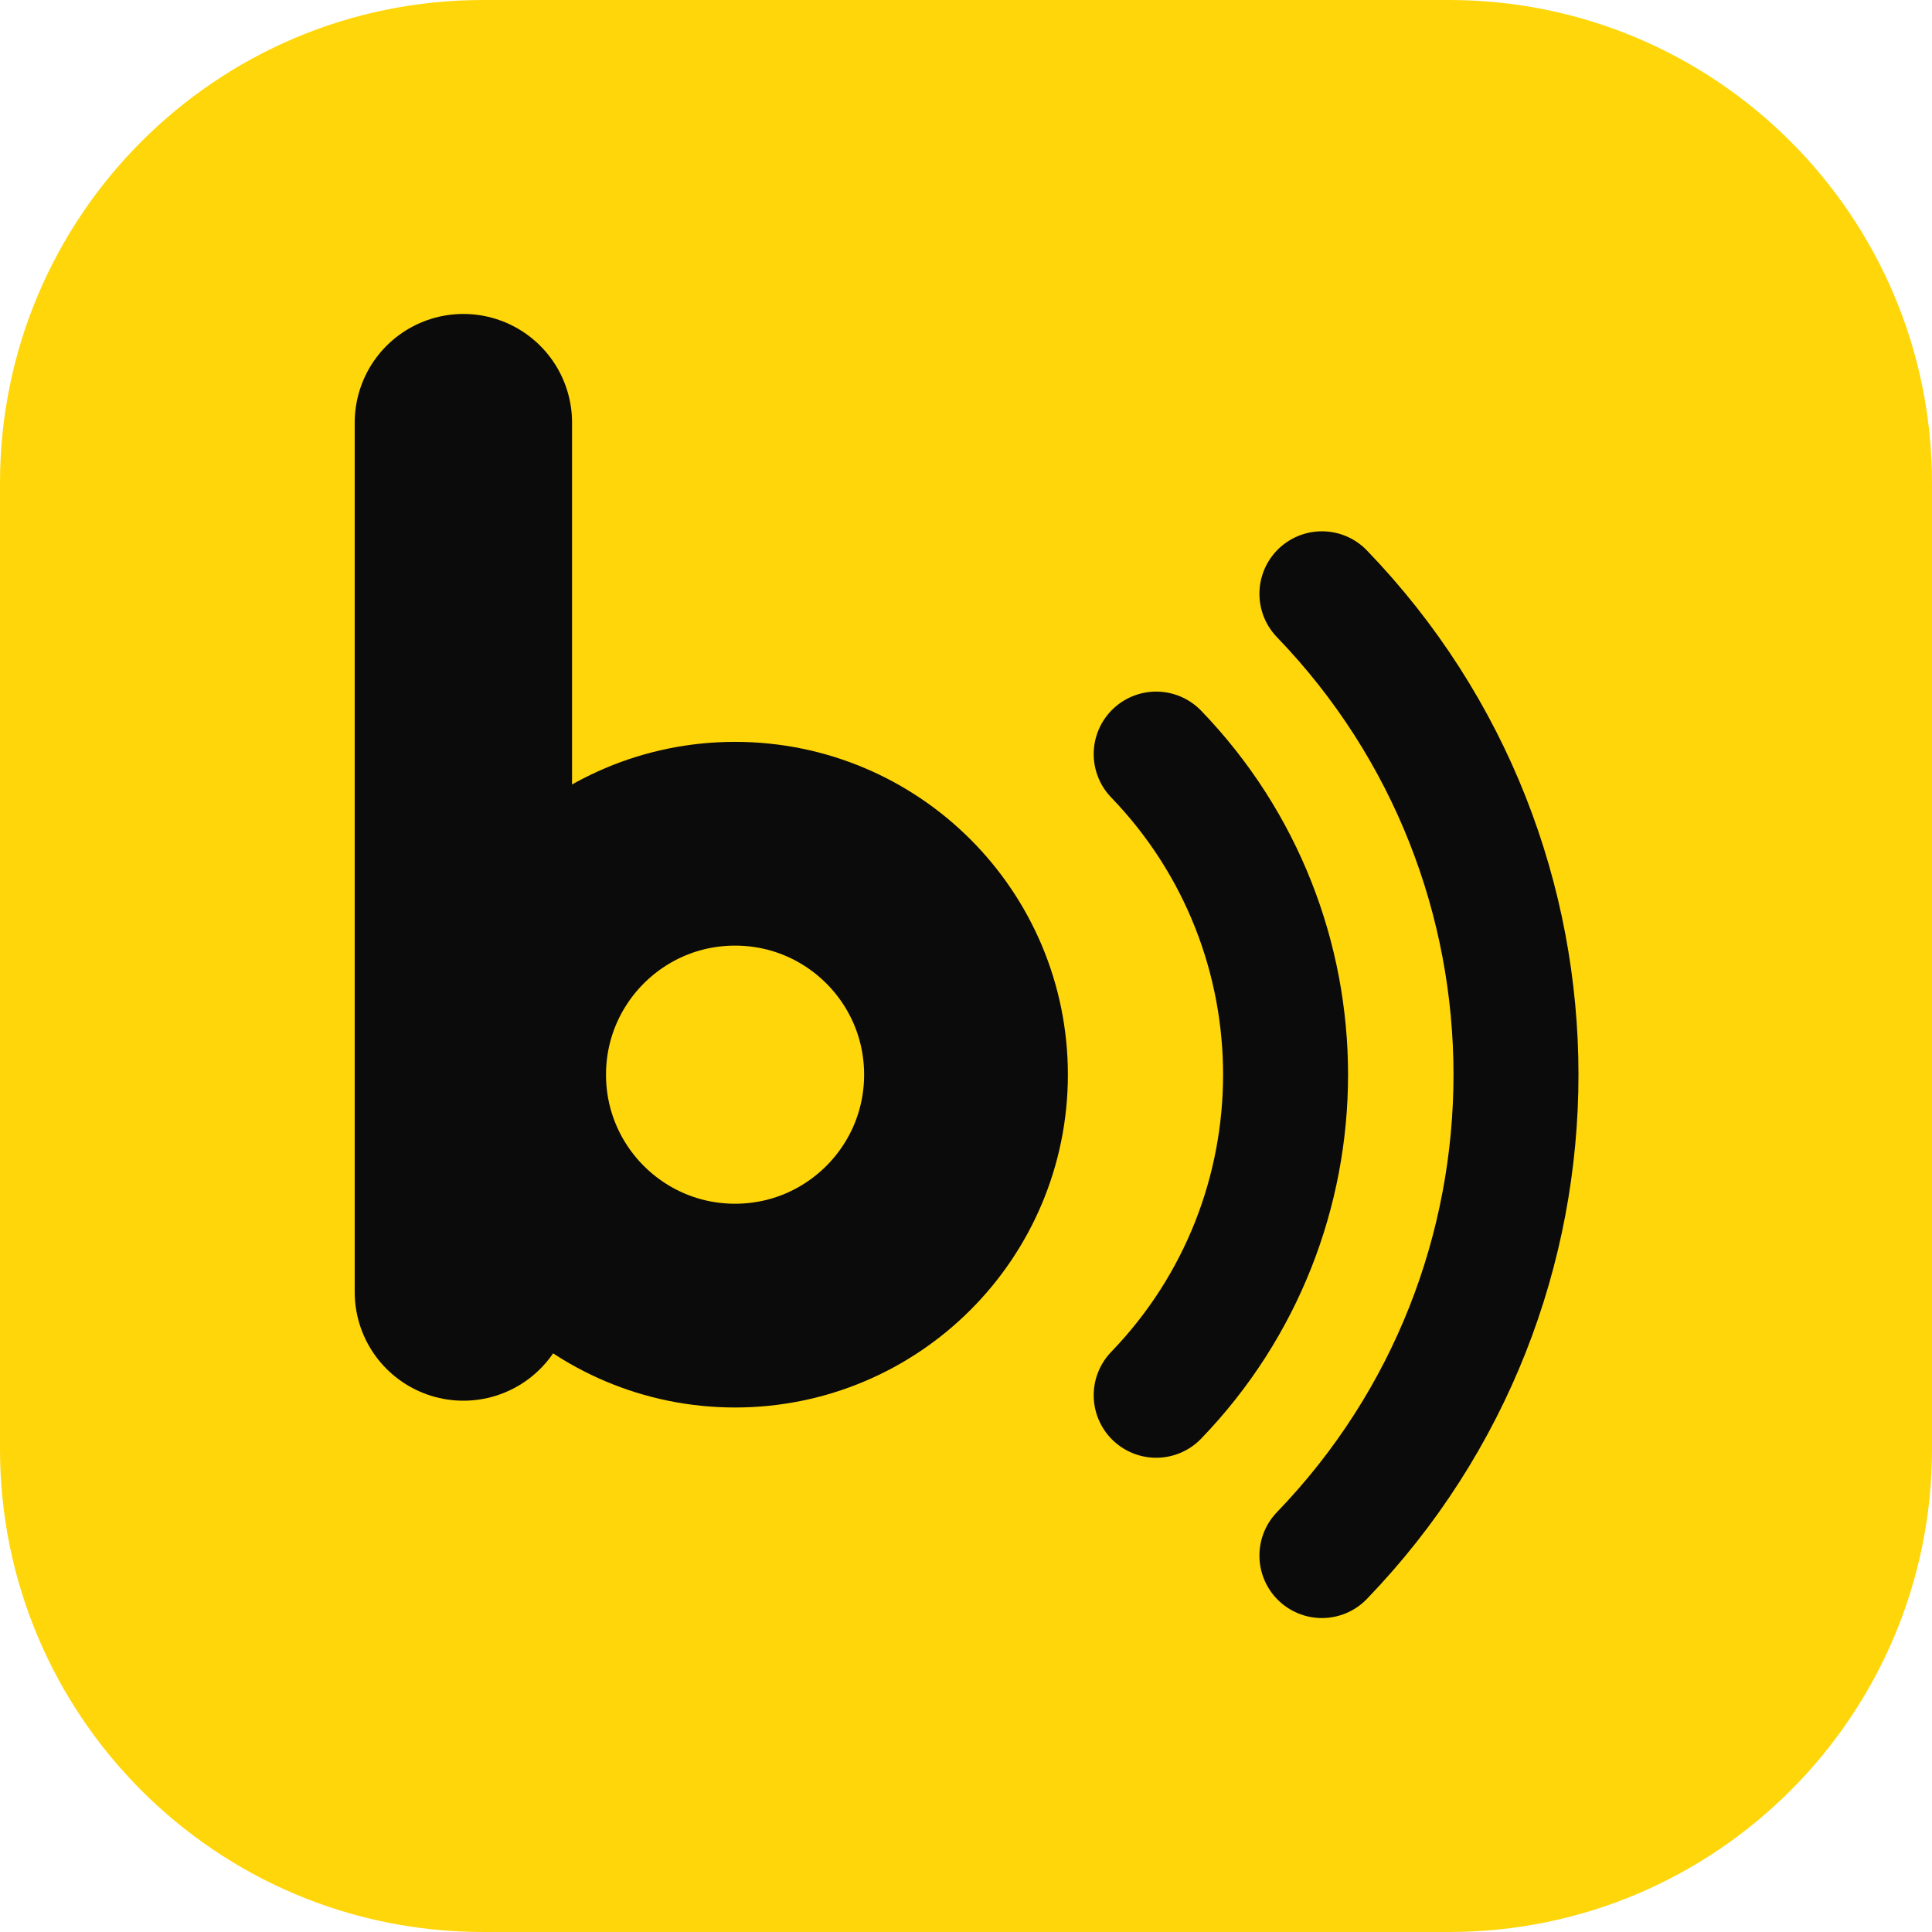
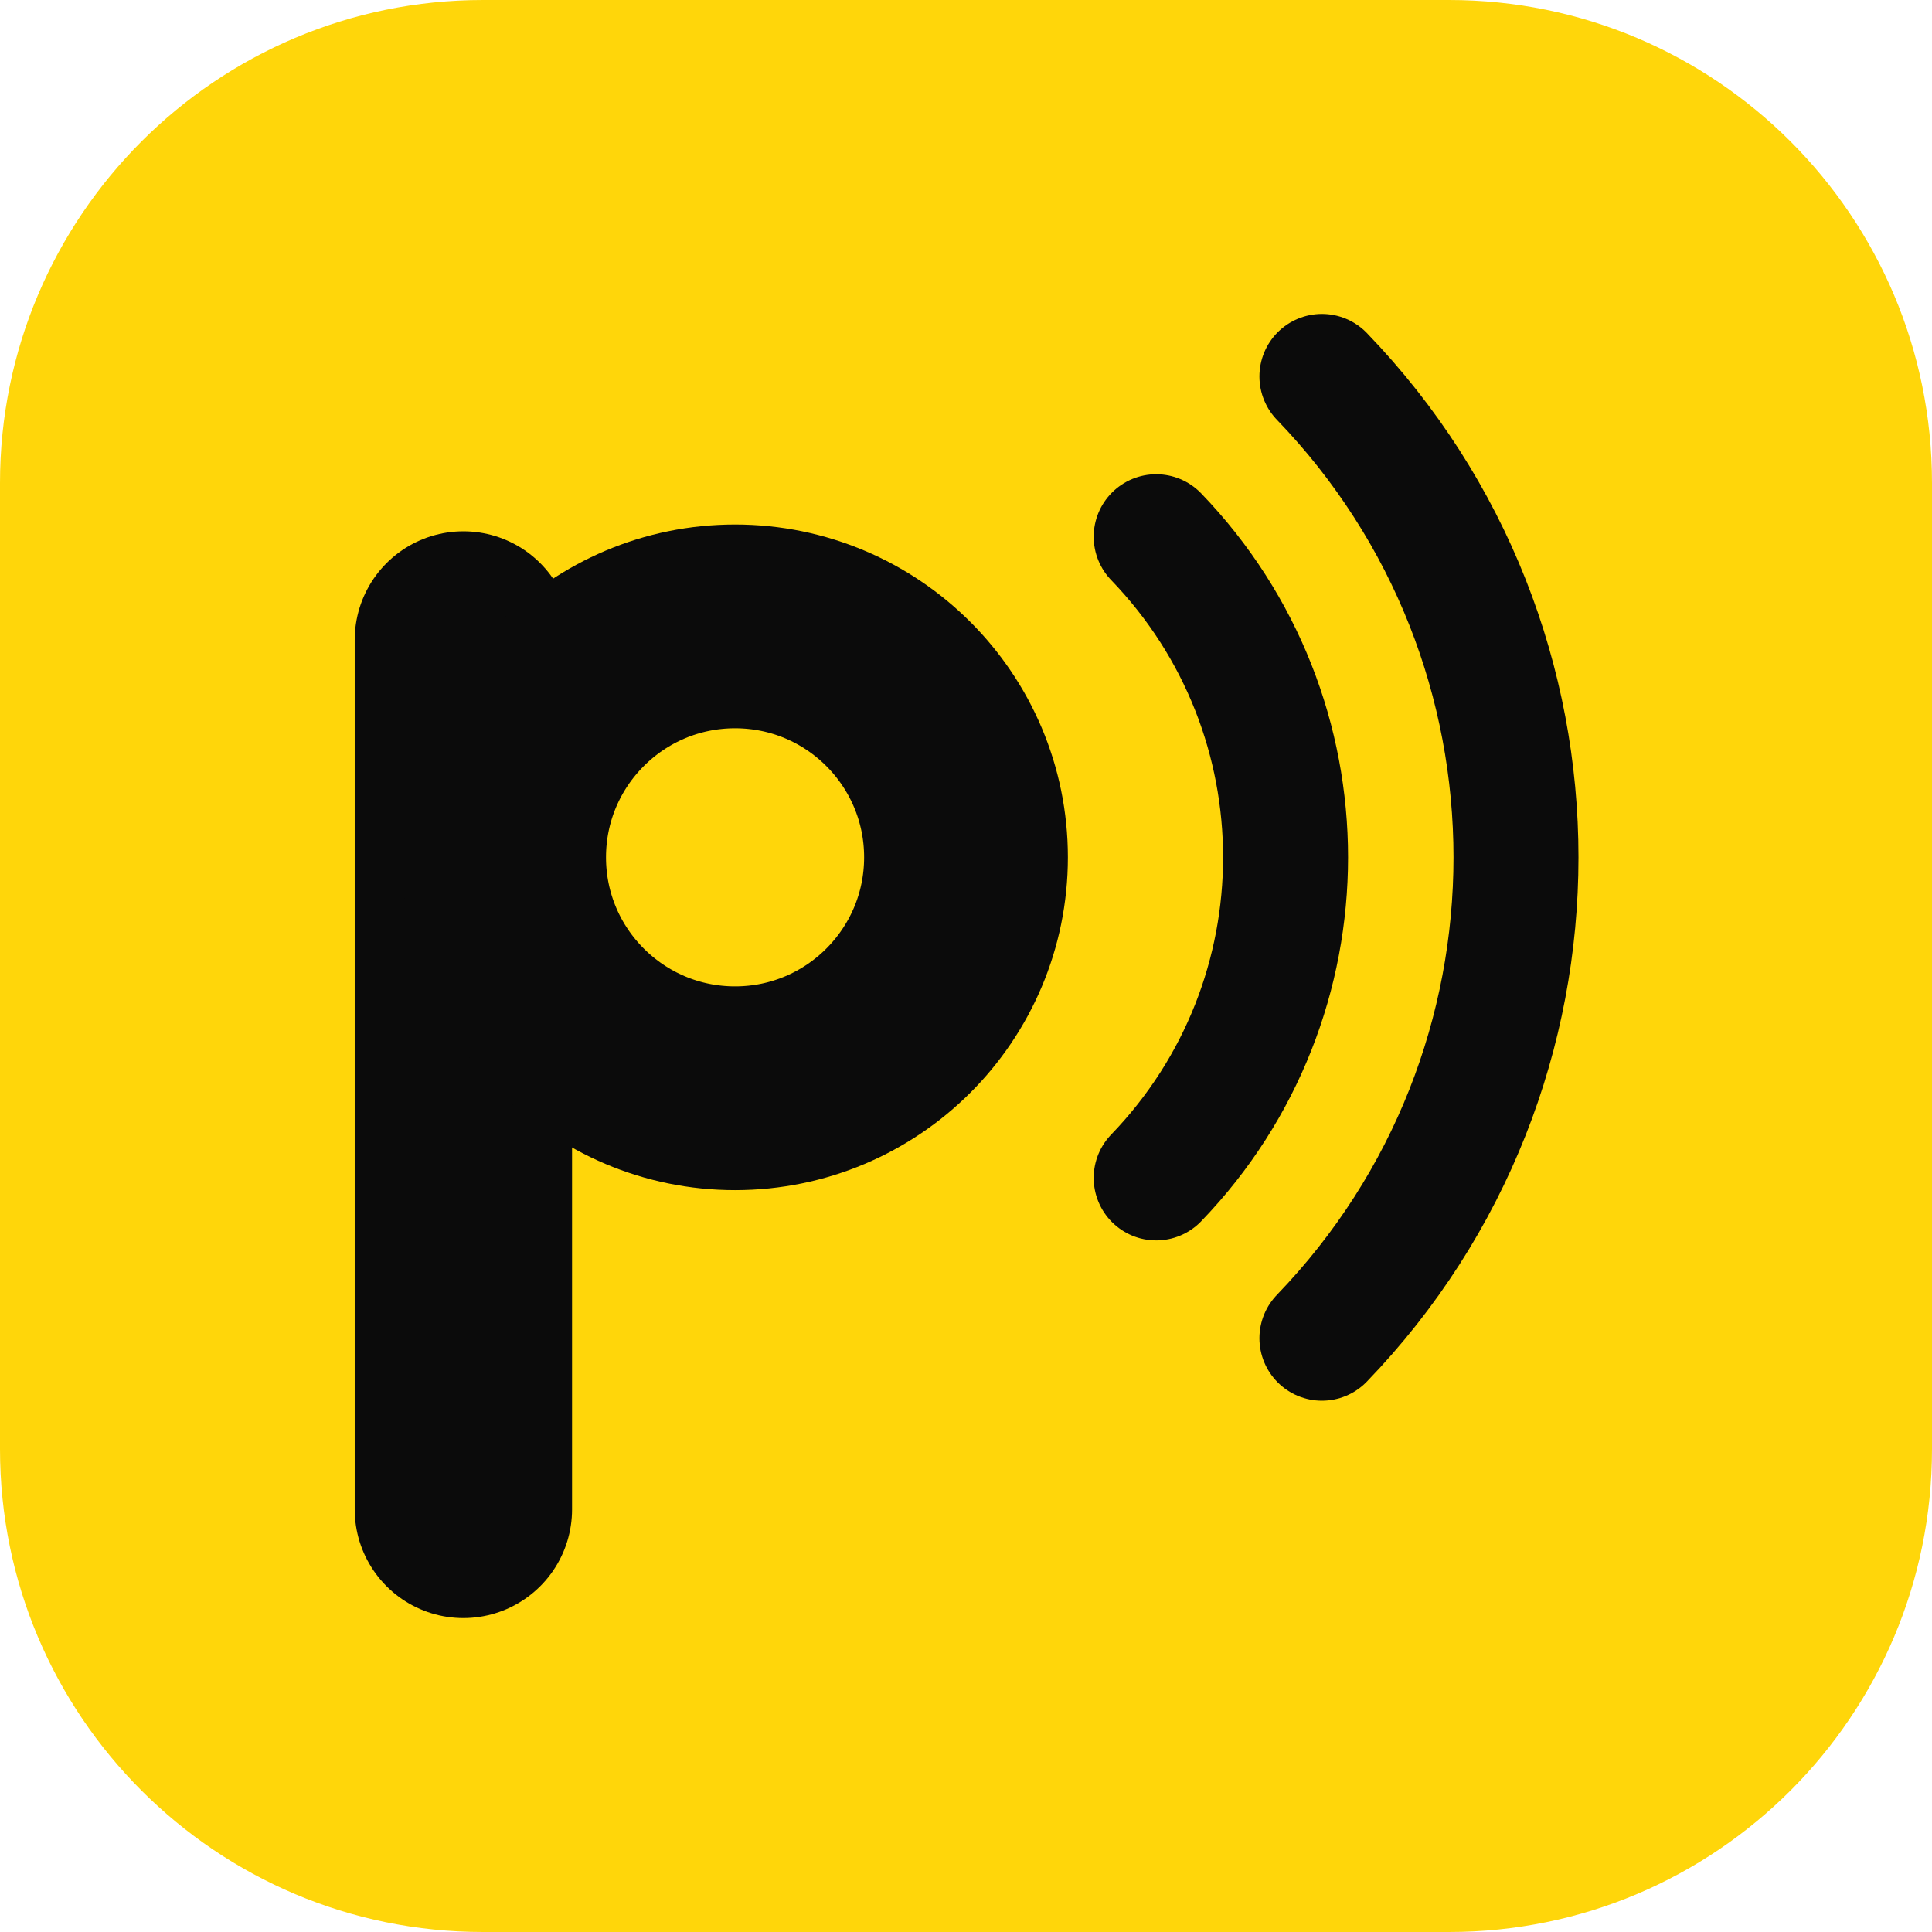
- <svg xmlns="http://www.w3.org/2000/svg" viewBox="0 0 64 64" role="img" aria-label="Beep Smart Pay">
+ <svg xmlns="http://www.w3.org/2000/svg" viewBox="0 0 64 64" role="img" aria-label="PagNow">
  <rect width="64" height="64" rx="16" fill="#FFD60A" />
  <g transform="translate(32 32) scale(.9) translate(-33.5 -35)" fill="none" stroke="#0b0b0b" stroke-linecap="round">
-     <path d="M15 15v32" stroke-width="8" />
-     <circle cx="25" cy="39" r="8.5" stroke-width="7.5" />
-     <path d="M40.5 27.2a17 17 0 0 1 0 23.6" stroke-width="4.6" />
-     <path d="M46.6 21.3a25.5 25.5 0 0 1 0 35.4" stroke-width="4.6" />
+     <path d="M15 23v32" stroke-width="8" />
+     <circle cx="25" cy="31" r="8.5" stroke-width="7.5" />
+     <path d="M40.5 19.2a17 17 0 0 1 0 23.6" stroke-width="4.6" />
+     <path d="M46.6 13.3a25.5 25.5 0 0 1 0 35.4" stroke-width="4.6" />
  </g>
</svg>
